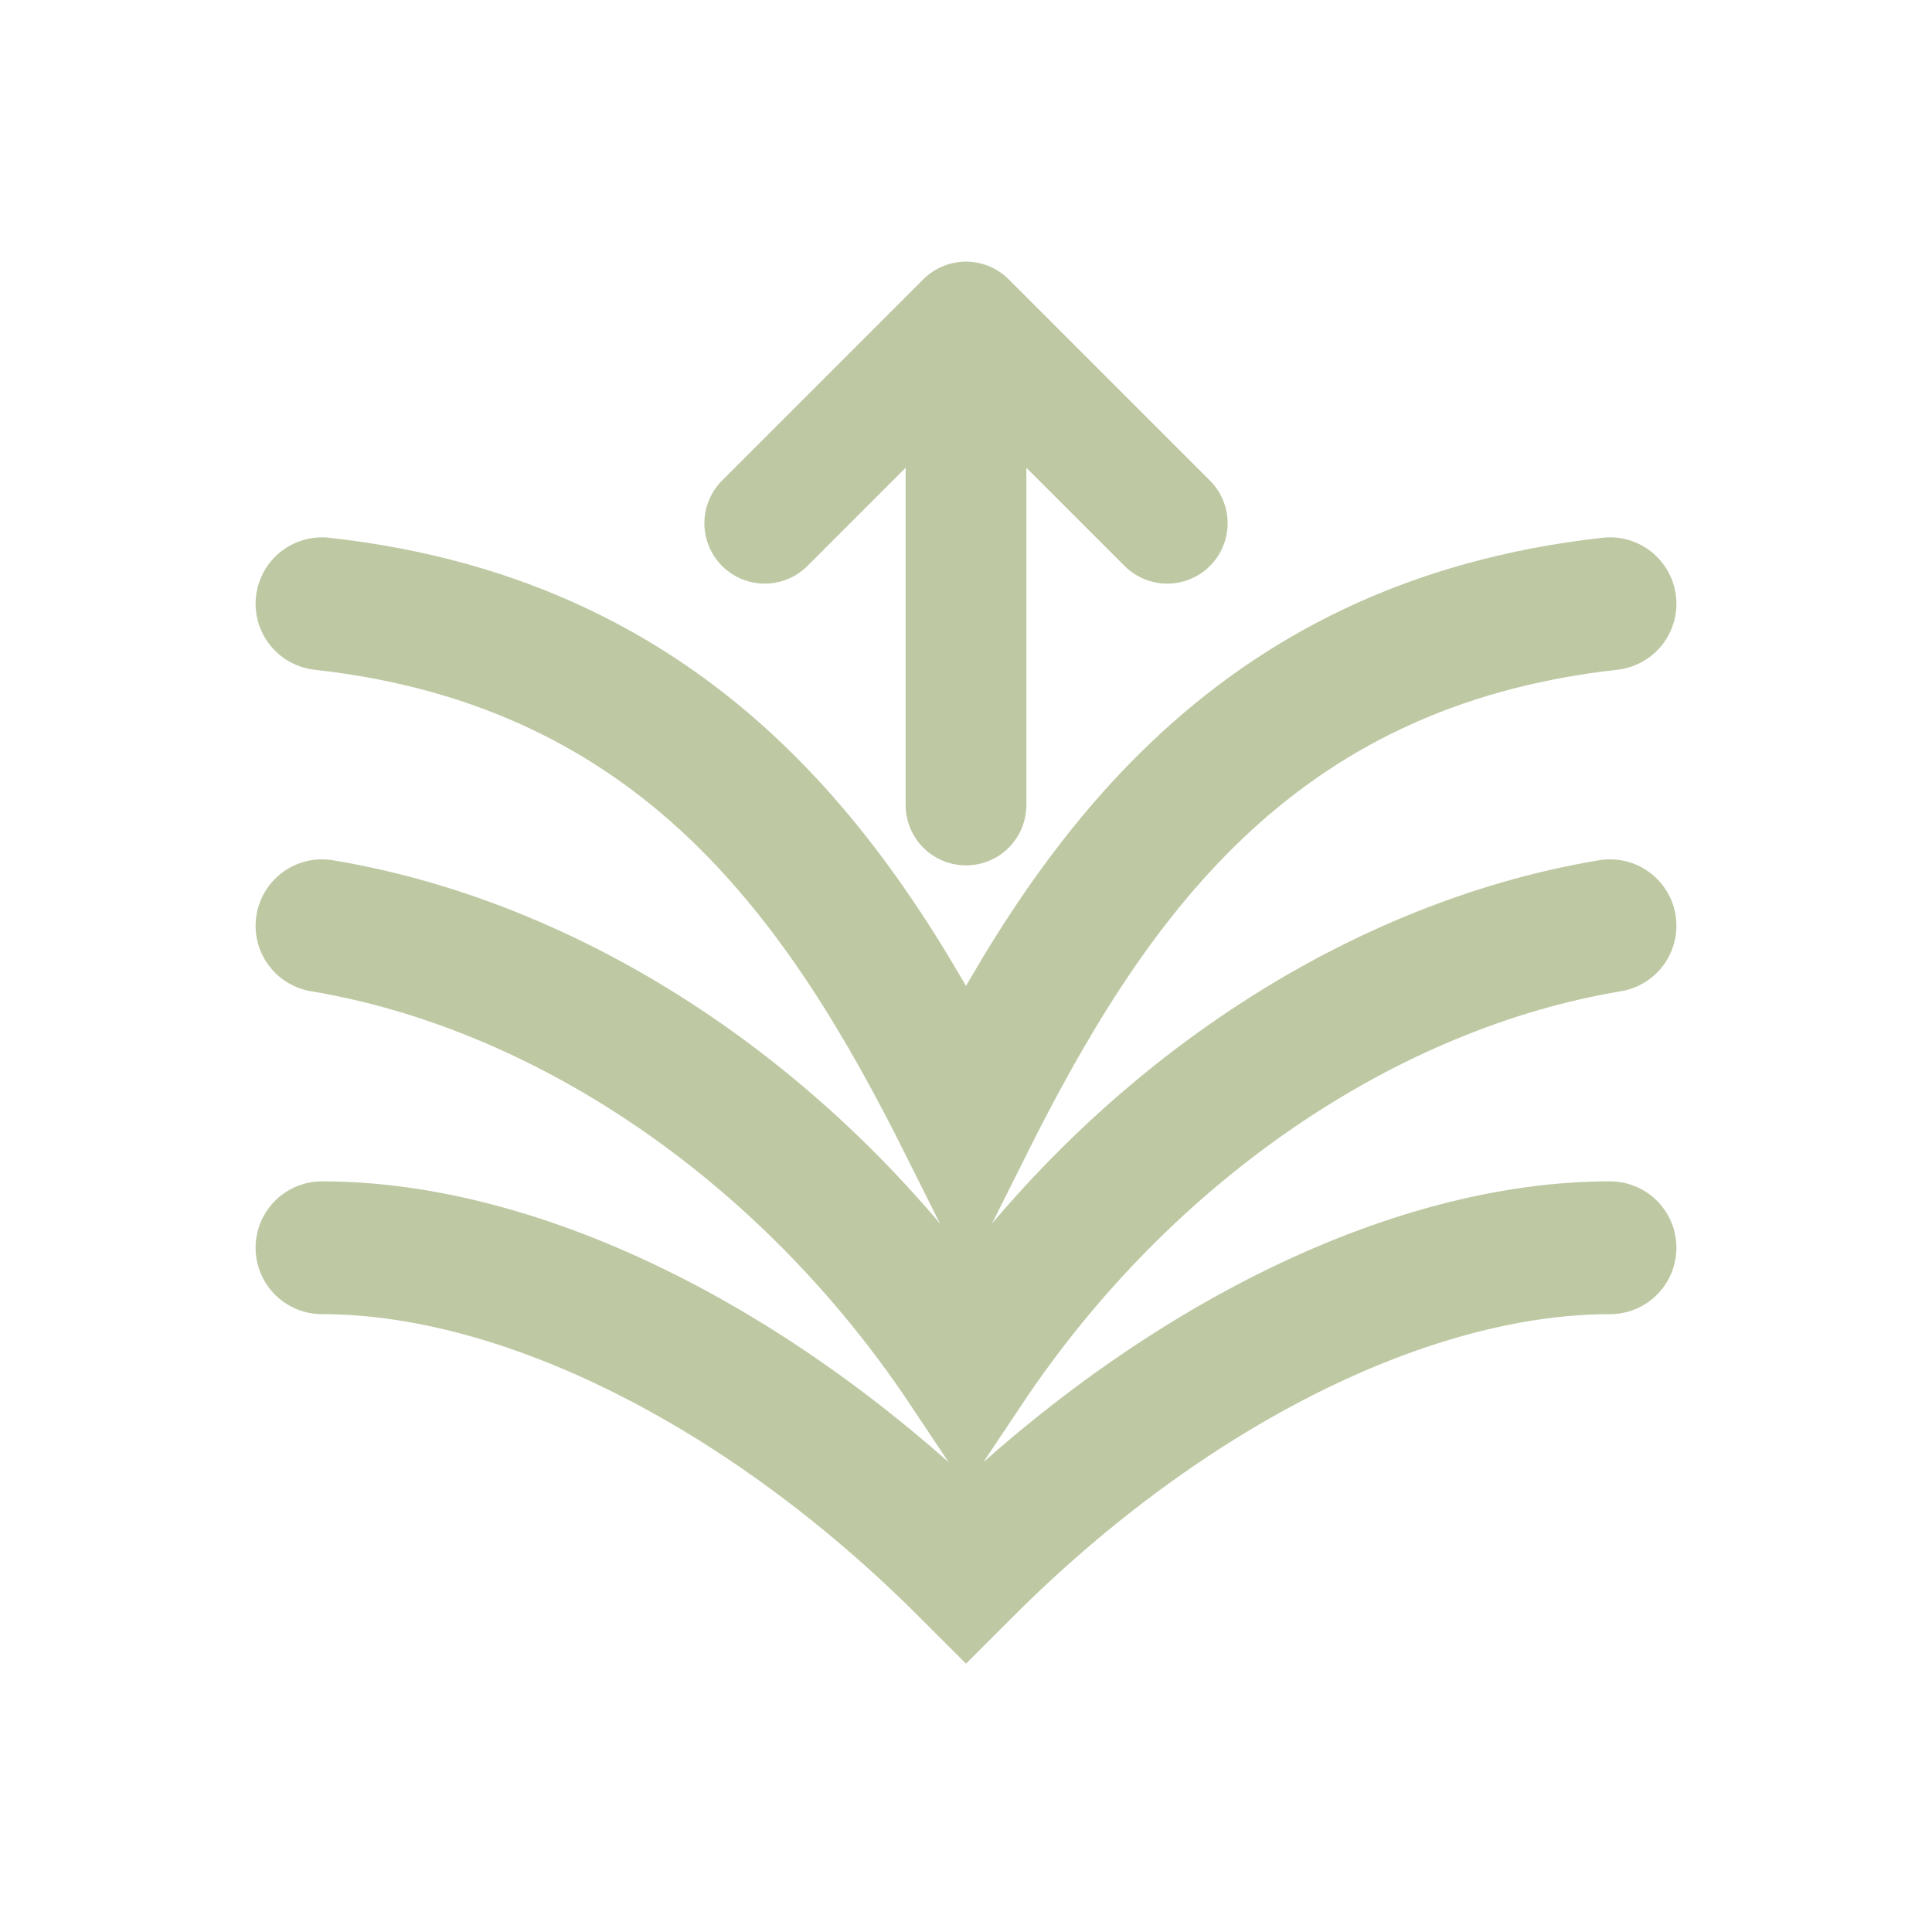
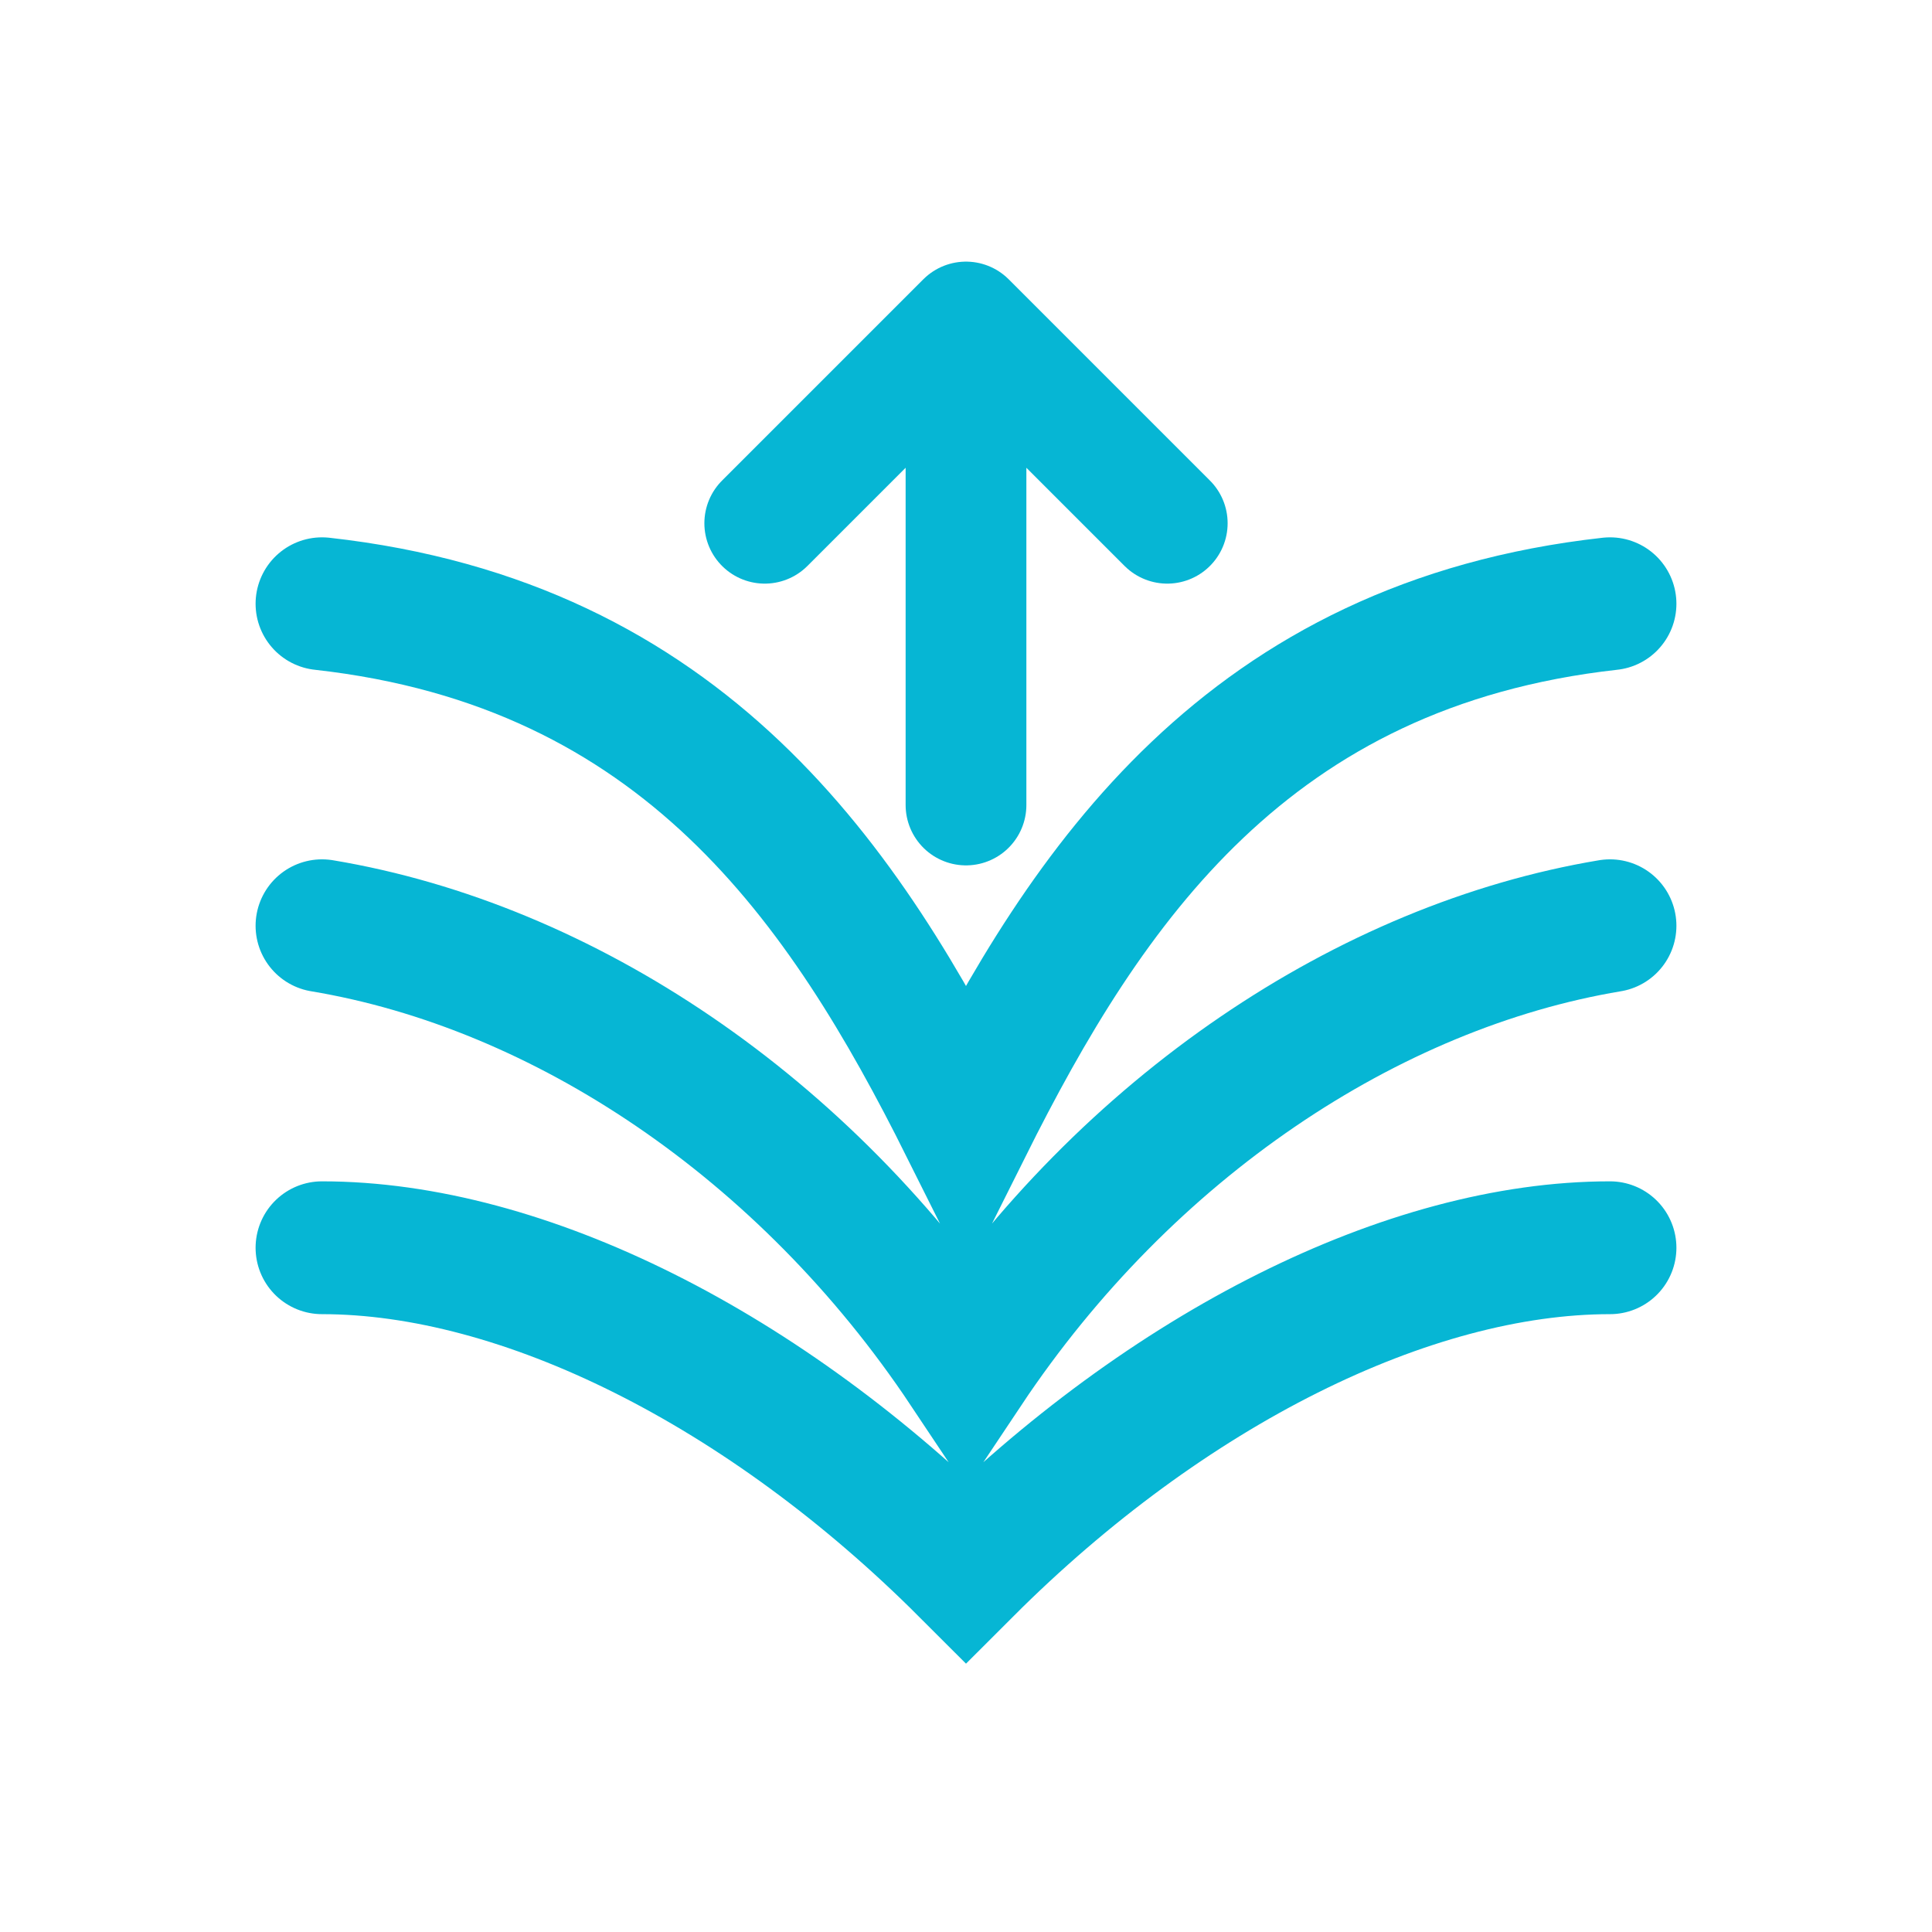
<svg xmlns="http://www.w3.org/2000/svg" viewBox="0 0 48 48" fill="none">
-   <path d="M8 15c9 1 13 7 16 13 3-6 7-12 16-13M8 23c6 1 12 5 16 11 4-6 10-10 16-11M8 31c5 0 11 3 16 8 5-5 11-8 16-8" stroke="#bec9a3" stroke-width="3.3" stroke-linecap="round" />
-   <path d="M24 11v9m-5-7 5-5 5 5" stroke="#bec9a3" stroke-width="3" stroke-linecap="round" stroke-linejoin="round" />
+   <path d="M8 15c9 1 13 7 16 13 3-6 7-12 16-13M8 23c6 1 12 5 16 11 4-6 10-10 16-11M8 31c5 0 11 3 16 8 5-5 11-8 16-8" stroke="#06B6D4" stroke-width="3.3" stroke-linecap="round" />
+   <path d="M24 11v9m-5-7 5-5 5 5" stroke="#06B6D4" stroke-width="3" stroke-linecap="round" stroke-linejoin="round" />
</svg>
